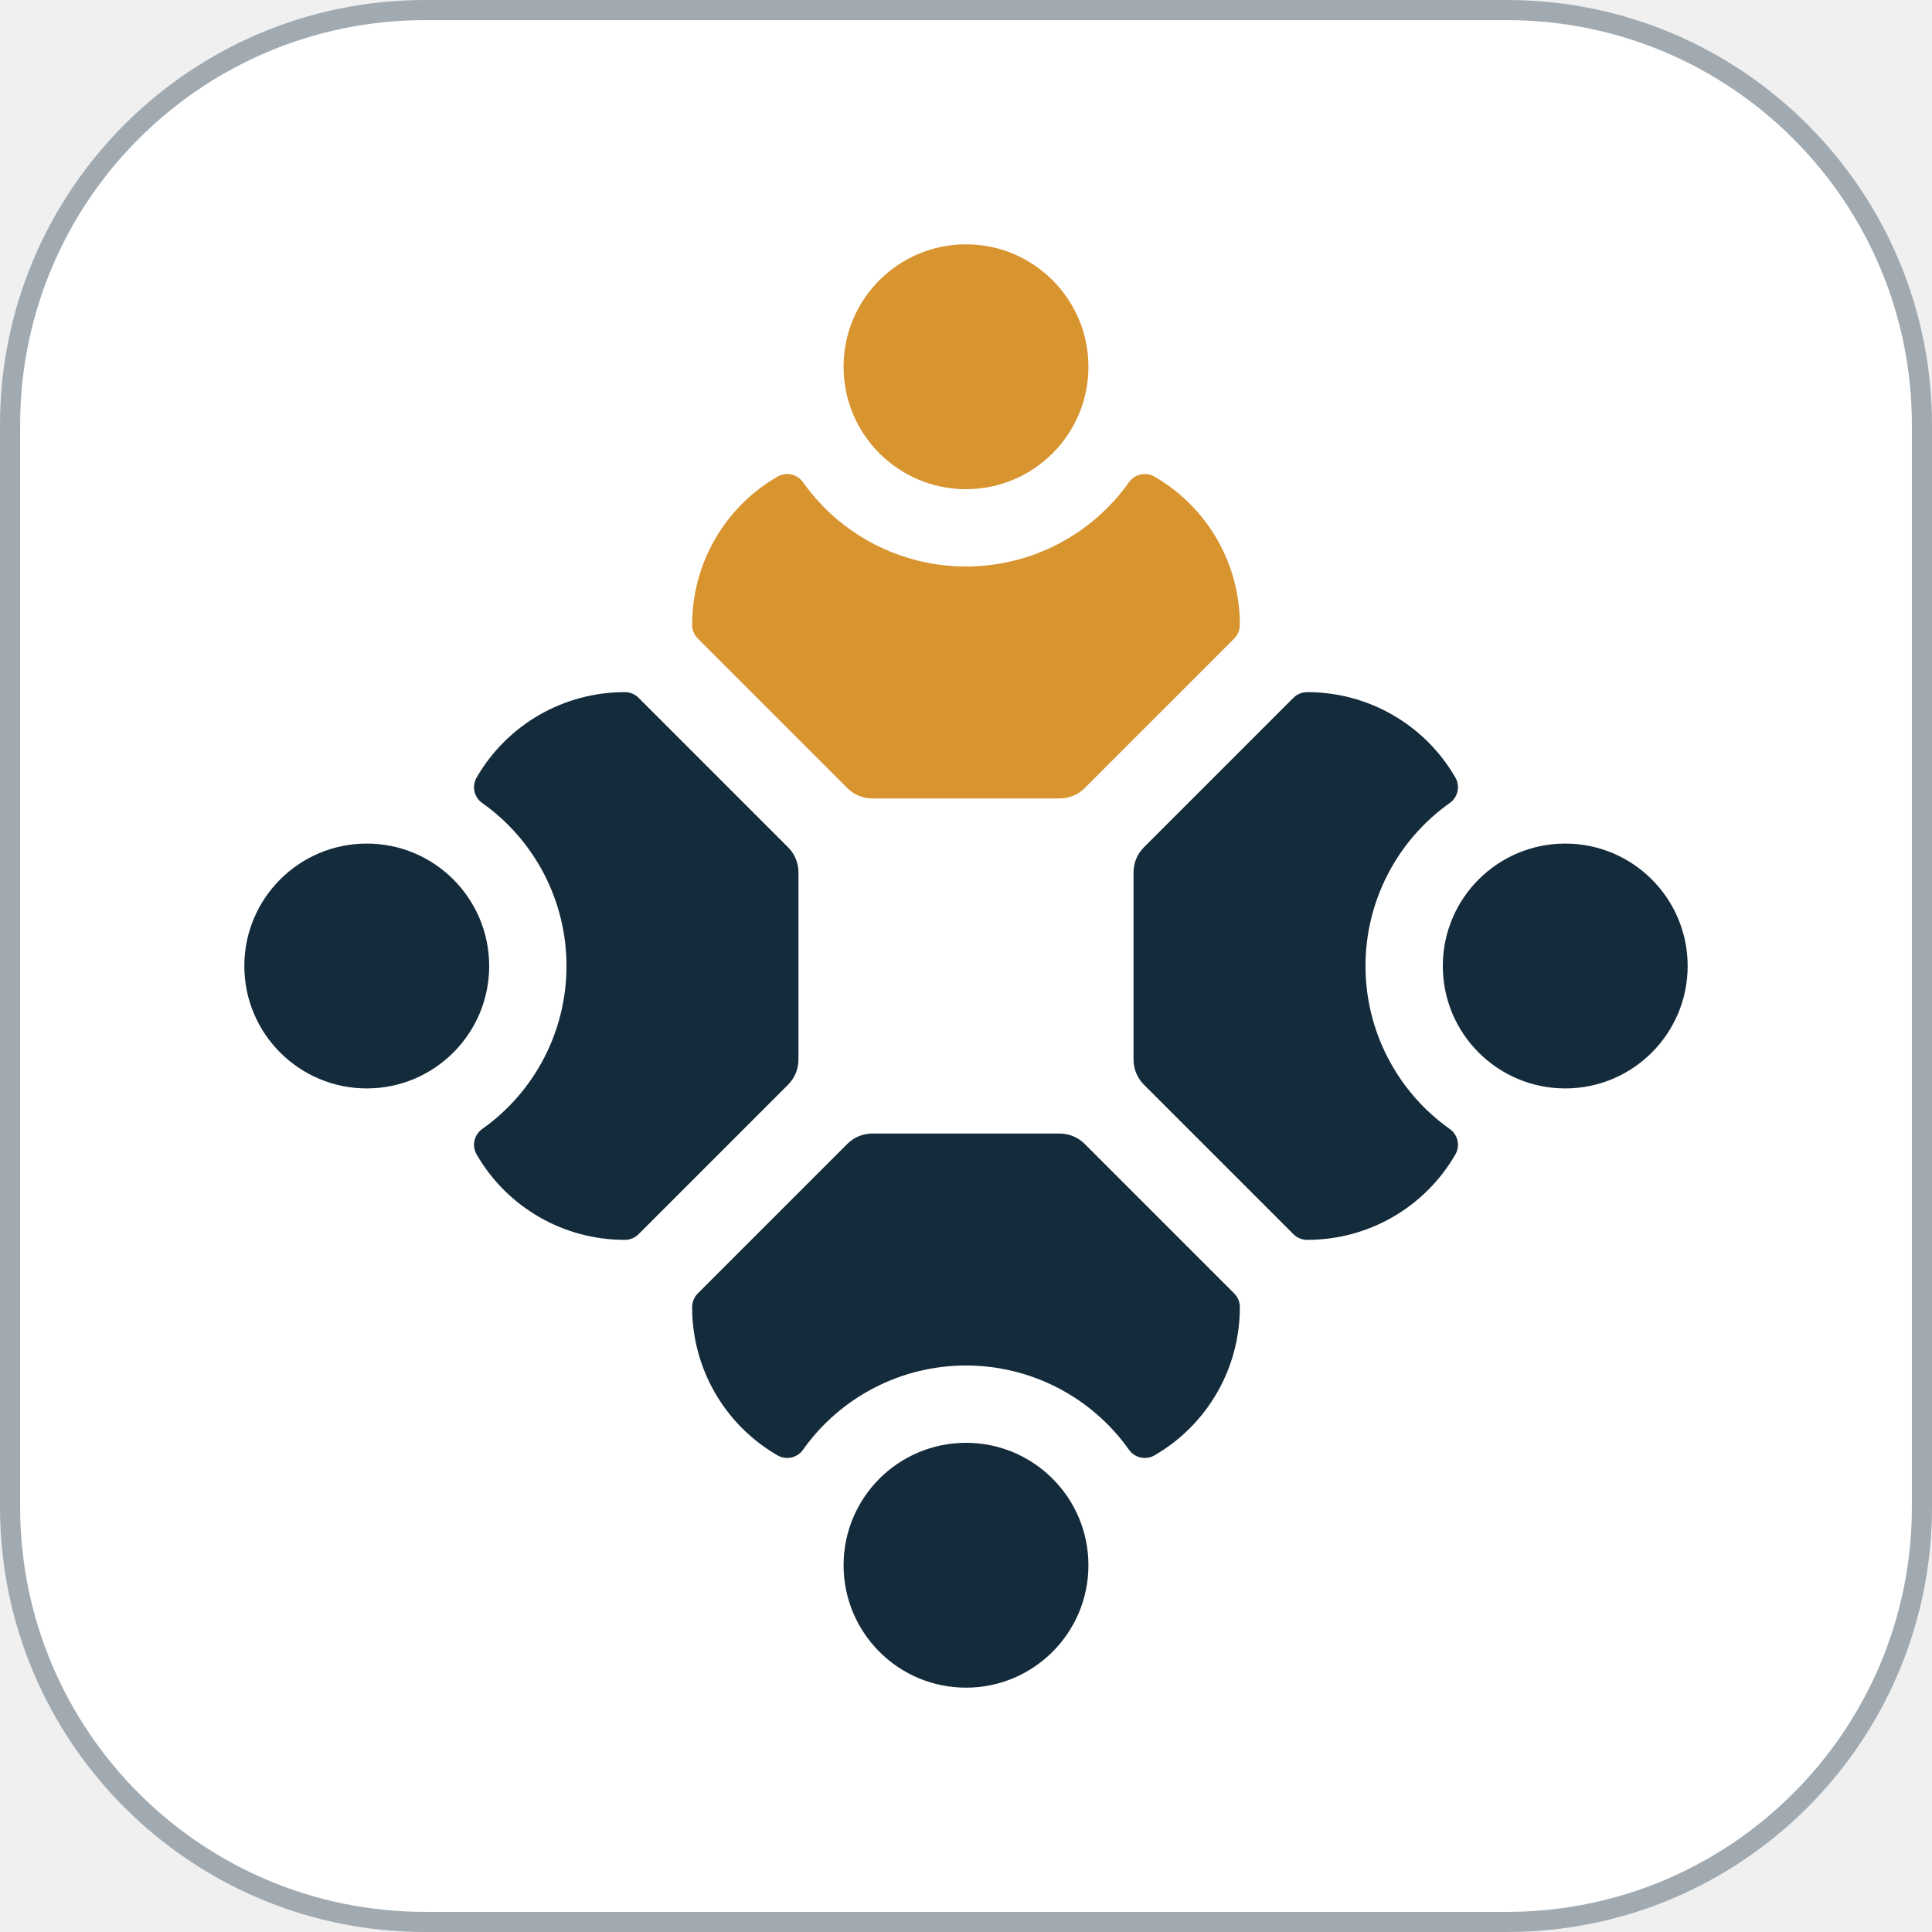
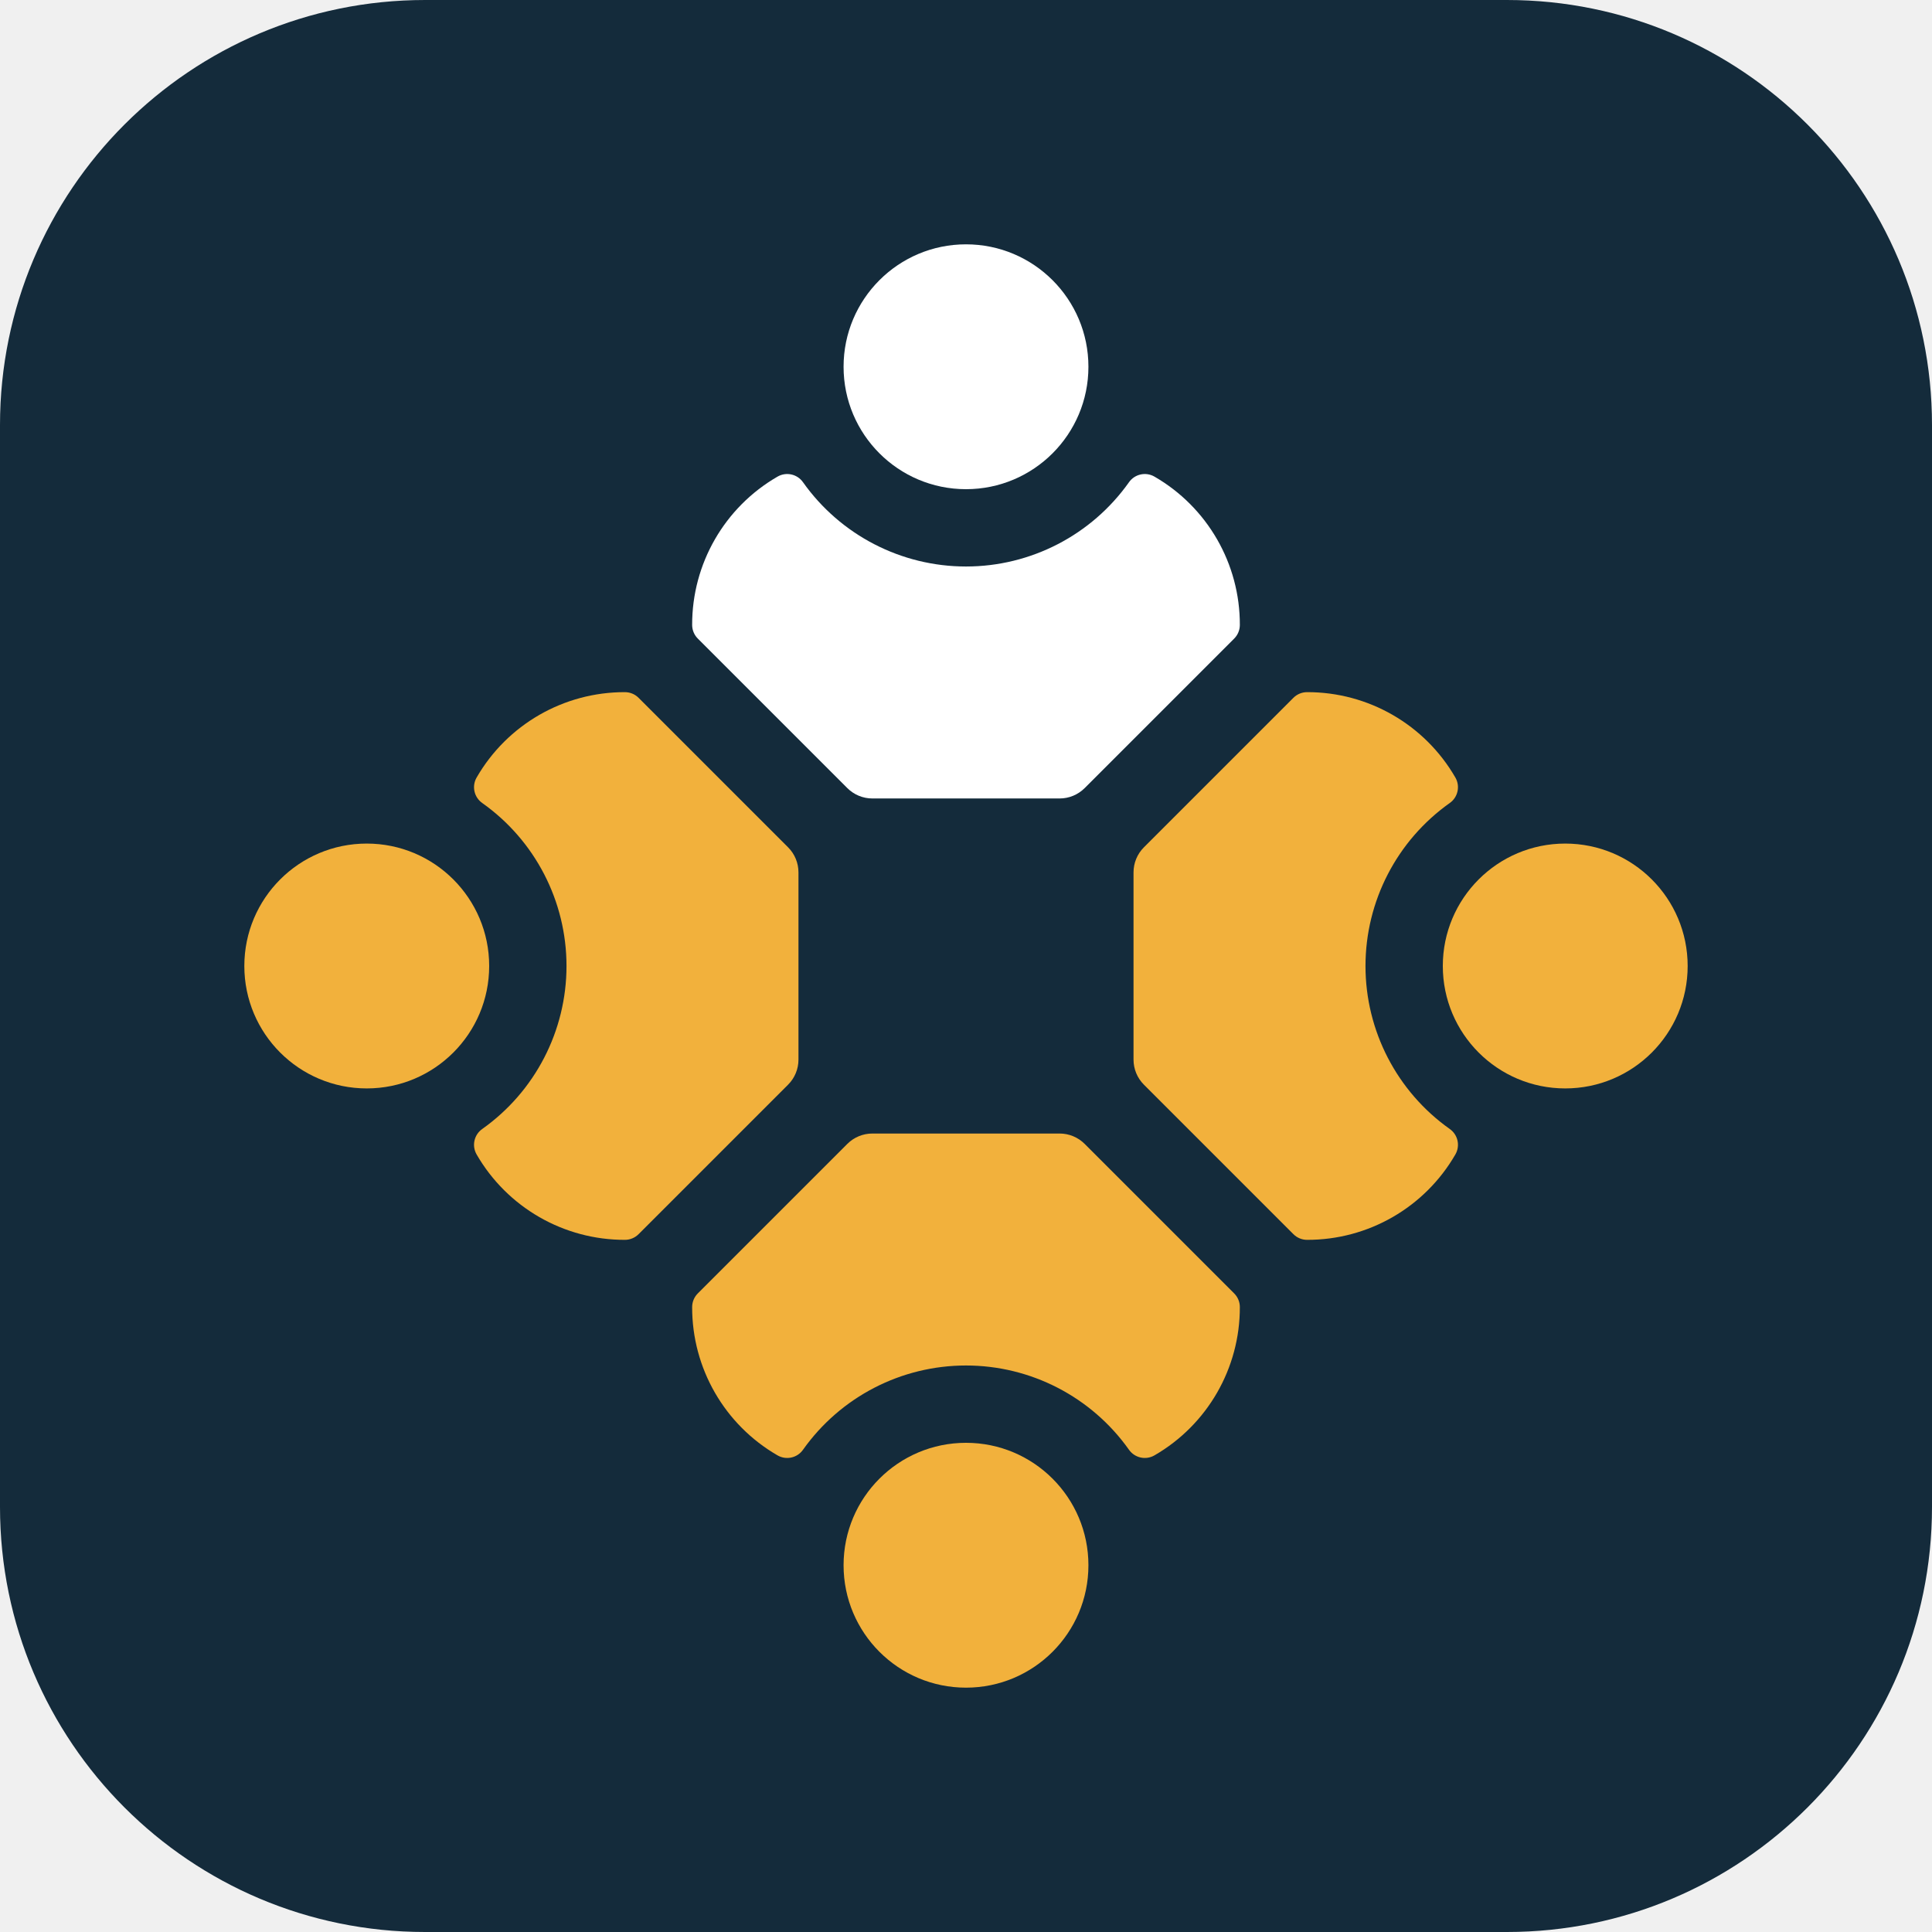
<svg xmlns="http://www.w3.org/2000/svg" width="1024" height="1024" viewBox="0 0 1024 1024" role="img" aria-label="Board Game Verse">
-   <rect width="1024" height="1024" rx="225.3" fill="#A1AAB1" />
-   <rect x="10.67" y="10.67" width="1002.67" height="1002.67" rx="214.63" fill="#FFFFFF" />
+   <rect width="1024" height="1024" rx="225.3" fill="#142B3B" />
  <g transform="translate(129.50 129.50) scale(0.85379) translate(-64 -64)">
-     <g transform="rotate(0 512 512)" fill="#D8942F">
+     <g transform="rotate(0 512 512)" fill="#FFFFFF">
      <path d="M512.00,408.00 L570.12,408.00 A22,22 0 0 0 585.67,401.56 L678.48,308.75 A12,12 0 0 0 682.00,300.29 A106,106 0 0 0 628.99,208.20 A12,12 0 0 0 613.20,211.66 A124,124 0 0 1 512.00,264.00 A124,124 0 0 1 410.80,211.66 A12,12 0 0 0 395.01,208.20 A106,106 0 0 0 342.00,300.29 A12,12 0 0 0 345.52,308.75 L438.33,401.56 A22,22 0 0 0 453.88,408.00 Z" />
      <circle cx="512" cy="140" r="76" />
    </g>
-     <g transform="rotate(90 512 512)" fill="#142B3B">
+     <g transform="rotate(90 512 512)" fill="#F2B13C">
      <path d="M512.00,408.00 L570.12,408.00 A22,22 0 0 0 585.67,401.56 L678.48,308.75 A12,12 0 0 0 682.00,300.29 A106,106 0 0 0 628.99,208.20 A12,12 0 0 0 613.20,211.66 A124,124 0 0 1 512.00,264.00 A124,124 0 0 1 410.80,211.66 A12,12 0 0 0 395.01,208.20 A106,106 0 0 0 342.00,300.29 A12,12 0 0 0 345.52,308.75 L438.33,401.56 A22,22 0 0 0 453.88,408.00 Z" />
      <circle cx="512" cy="140" r="76" />
    </g>
-     <g transform="rotate(180 512 512)" fill="#142B3B">
+     <g transform="rotate(180 512 512)" fill="#F2B13C">
      <path d="M512.00,408.00 L570.12,408.00 A22,22 0 0 0 585.67,401.56 L678.48,308.75 A12,12 0 0 0 682.00,300.29 A106,106 0 0 0 628.99,208.20 A12,12 0 0 0 613.20,211.66 A124,124 0 0 1 512.00,264.00 A124,124 0 0 1 410.80,211.66 A12,12 0 0 0 395.01,208.20 A106,106 0 0 0 342.00,300.29 A12,12 0 0 0 345.52,308.75 L438.33,401.56 A22,22 0 0 0 453.88,408.00 Z" />
      <circle cx="512" cy="140" r="76" />
    </g>
-     <g transform="rotate(270 512 512)" fill="#142B3B">
+     <g transform="rotate(270 512 512)" fill="#F2B13C">
      <path d="M512.00,408.00 L570.12,408.00 A22,22 0 0 0 585.67,401.56 L678.48,308.75 A12,12 0 0 0 682.00,300.29 A106,106 0 0 0 628.99,208.20 A12,12 0 0 0 613.20,211.66 A124,124 0 0 1 512.00,264.00 A124,124 0 0 1 410.80,211.66 A12,12 0 0 0 395.01,208.20 A106,106 0 0 0 342.00,300.29 A12,12 0 0 0 345.52,308.75 L438.33,401.56 A22,22 0 0 0 453.88,408.00 Z" />
      <circle cx="512" cy="140" r="76" />
    </g>
  </g>
</svg>
